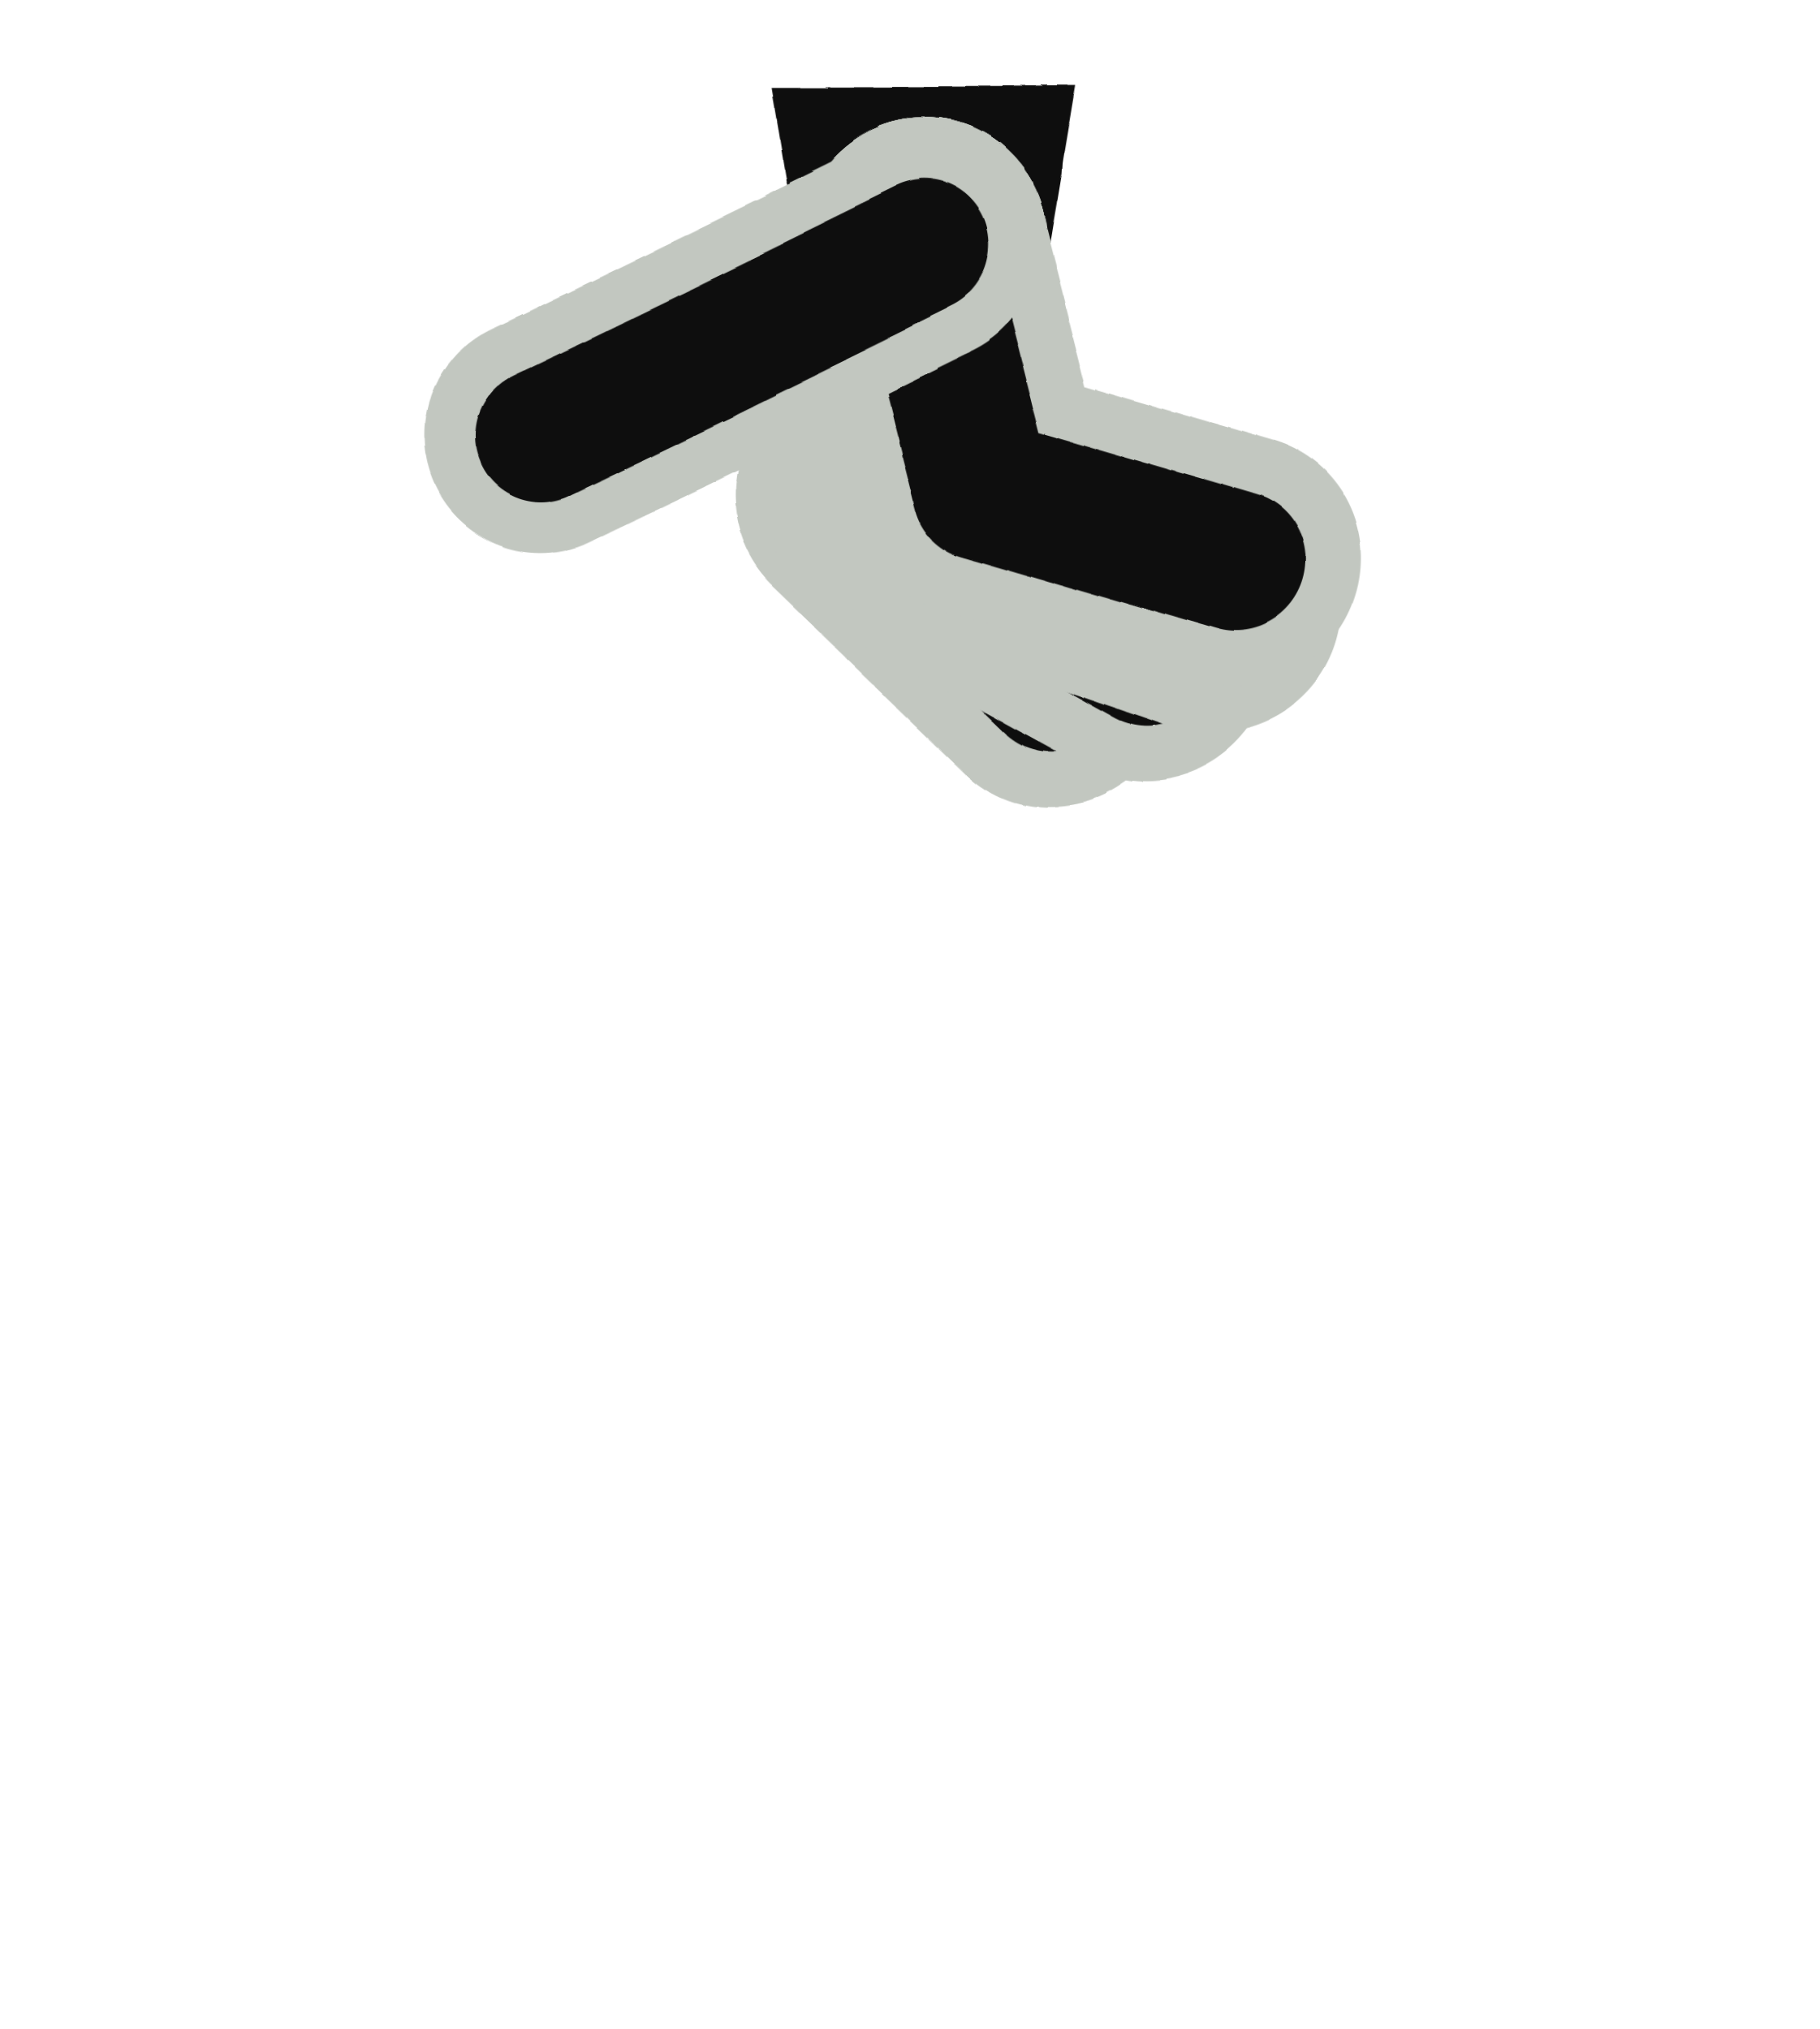
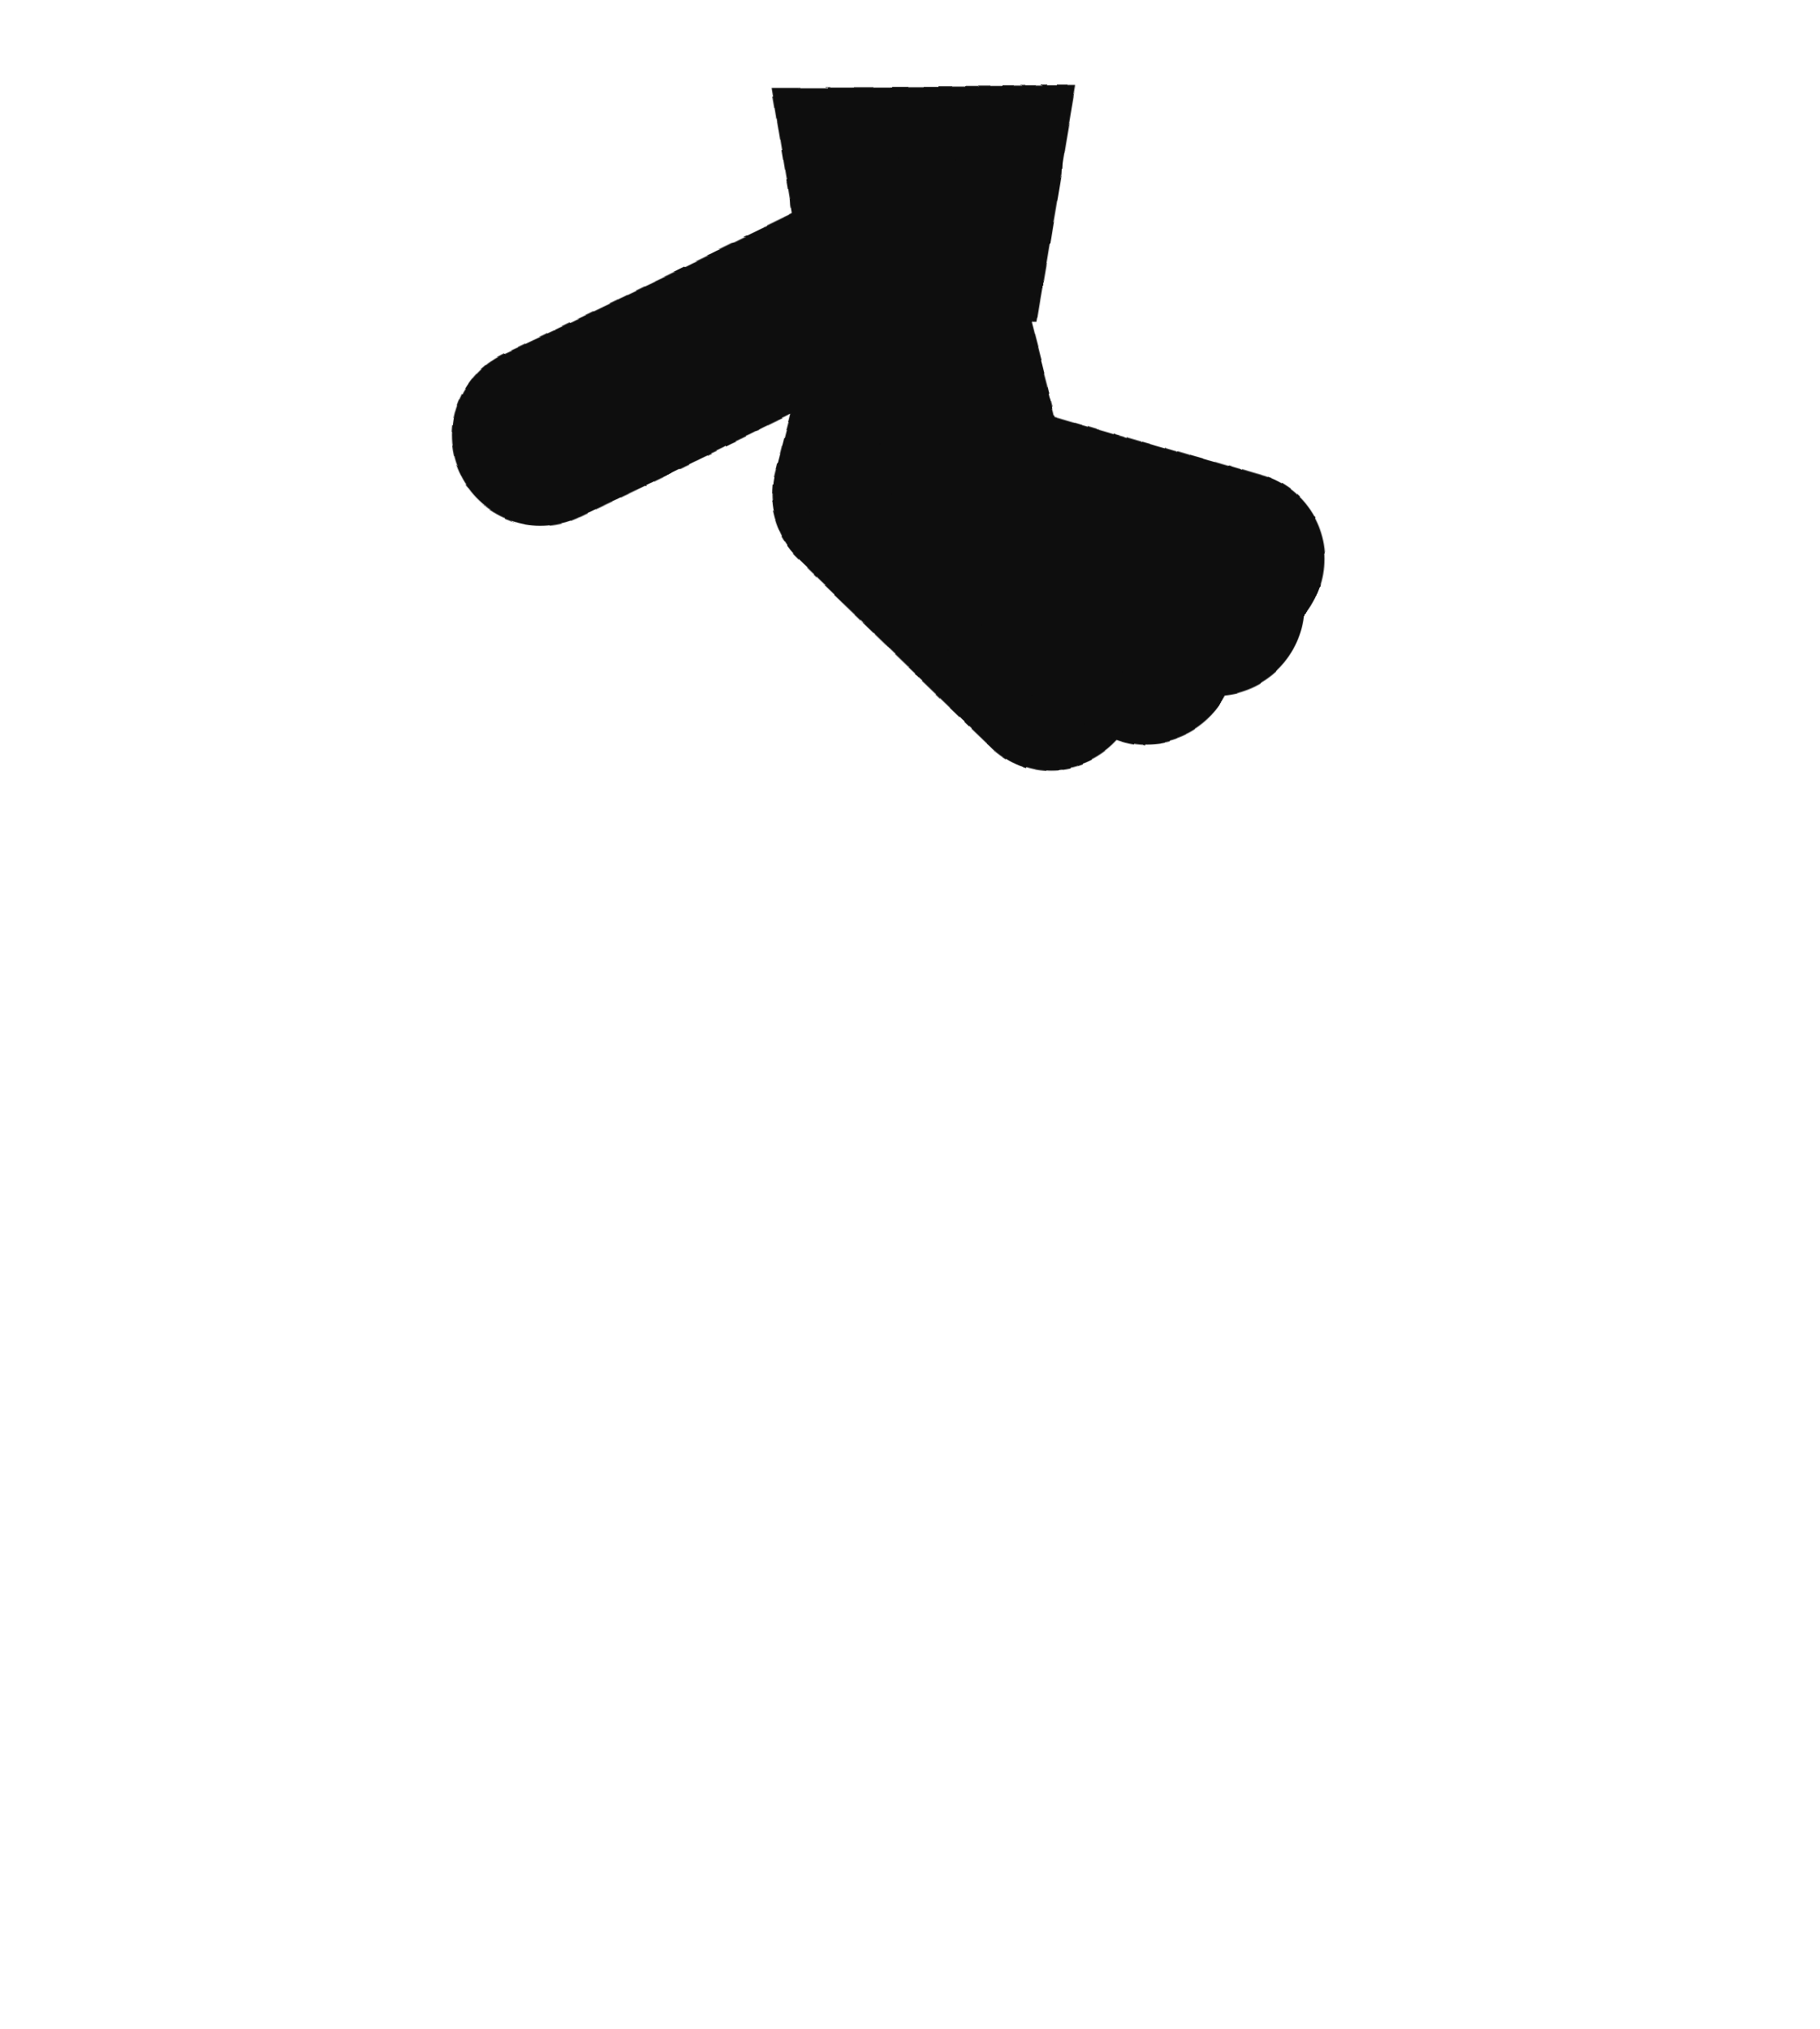
<svg xmlns="http://www.w3.org/2000/svg" viewBox="0 0 46 52" width="52" height="58">
  <defs>
    <filter id="ink" x="-30%" y="-30%" width="160%" height="160%">
      <feTurbulence type="fractalNoise" baseFrequency="0.03" numOctaves="1" seed="45" result="n" />
      <feDisplacementMap in="SourceGraphic" in2="n" scale="2.2" xChannelSelector="R" yChannelSelector="G" />
    </filter>
  </defs>
  <g filter="url(#ink)">
    <path d="M19 2 L27 2 L26 8 L20 8 Z" fill="#0e0e0e" />
-     <path d="M23 6 L21.4 12.3 L26.6 17.3" fill="none" stroke="#c2c7c0" stroke-width="6.5" stroke-linecap="round" stroke-linejoin="round" />
-     <path d="M23 6 L21.4 12.3 L26.6 17.3" fill="none" stroke="#0e0e0e" stroke-width="3.6" stroke-linecap="round" stroke-linejoin="round" />
-     <path d="M23 6 L22.4 13.0 L29.1 16.7" fill="none" stroke="#c2c7c0" stroke-width="6.5" stroke-linecap="round" stroke-linejoin="round" />
-     <path d="M23 6 L22.4 13.0 L29.1 16.7" fill="none" stroke="#0e0e0e" stroke-width="3.6" stroke-linecap="round" stroke-linejoin="round" />
-     <path d="M23 6 L23.6 13.0 L30.9 15.5" fill="none" stroke="#c2c7c0" stroke-width="6.5" stroke-linecap="round" stroke-linejoin="round" />
-     <path d="M23 6 L23.6 13.0 L30.9 15.5" fill="none" stroke="#0e0e0e" stroke-width="3.6" stroke-linecap="round" stroke-linejoin="round" />
-     <path d="M23 6 L24.6 12.3 L31.4 14.3" fill="none" stroke="#c2c7c0" stroke-width="6.5" stroke-linecap="round" stroke-linejoin="round" />
-     <path d="M23 6 L24.6 12.3 L31.4 14.3" fill="none" stroke="#0e0e0e" stroke-width="3.6" stroke-linecap="round" stroke-linejoin="round" />
-     <path d="M23 6 Q16.7 9.1 13.1 10.8" fill="none" stroke="#c2c7c0" stroke-width="6" stroke-linecap="round" />
-     <path d="M23 6 Q16.7 9.1 13.1 10.8" fill="none" stroke="#0e0e0e" stroke-width="3.4" stroke-linecap="round" />
+     <path d="M23 6 L21.4 12.3 L26.6 17.3" fill="none" stroke="#0e0e0e" stroke-width="4.6" stroke-linecap="round" stroke-linejoin="round" />
+     <path d="M23 6 L22.4 13.0 L29.1 16.7" fill="none" stroke="#0e0e0e" stroke-width="4.6" stroke-linecap="round" stroke-linejoin="round" />
+     <path d="M23 6 L23.6 13.0 L30.9 15.5" fill="none" stroke="#0e0e0e" stroke-width="4.6" stroke-linecap="round" stroke-linejoin="round" />
+     <path d="M23 6 L24.6 12.3 L31.4 14.3" fill="none" stroke="#0e0e0e" stroke-width="4.6" stroke-linecap="round" stroke-linejoin="round" />
+     <path d="M23 6 Q16.7 9.1 13.1 10.8" fill="none" stroke="#0e0e0e" stroke-width="4.6" stroke-linecap="round" />
  </g>
</svg>
